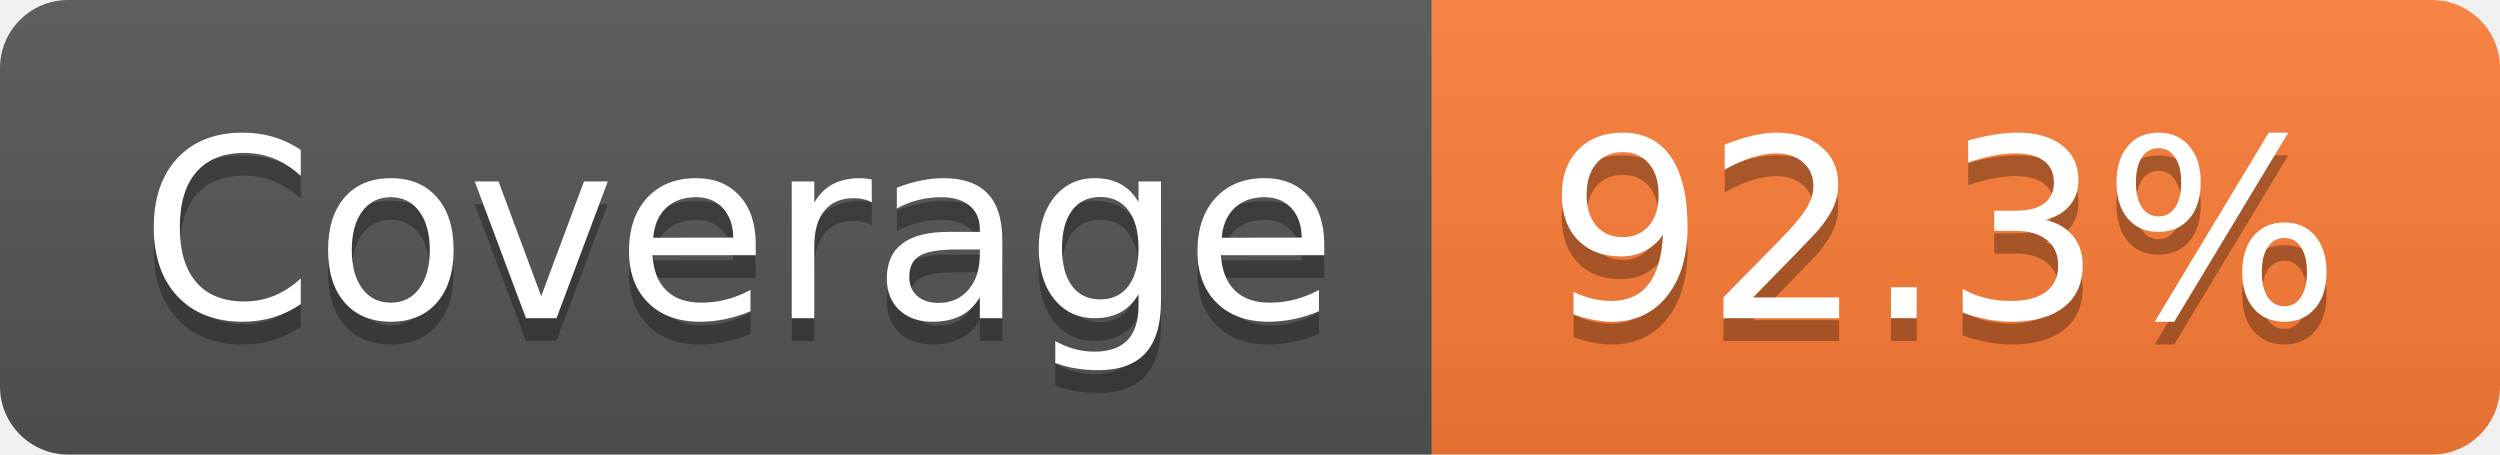
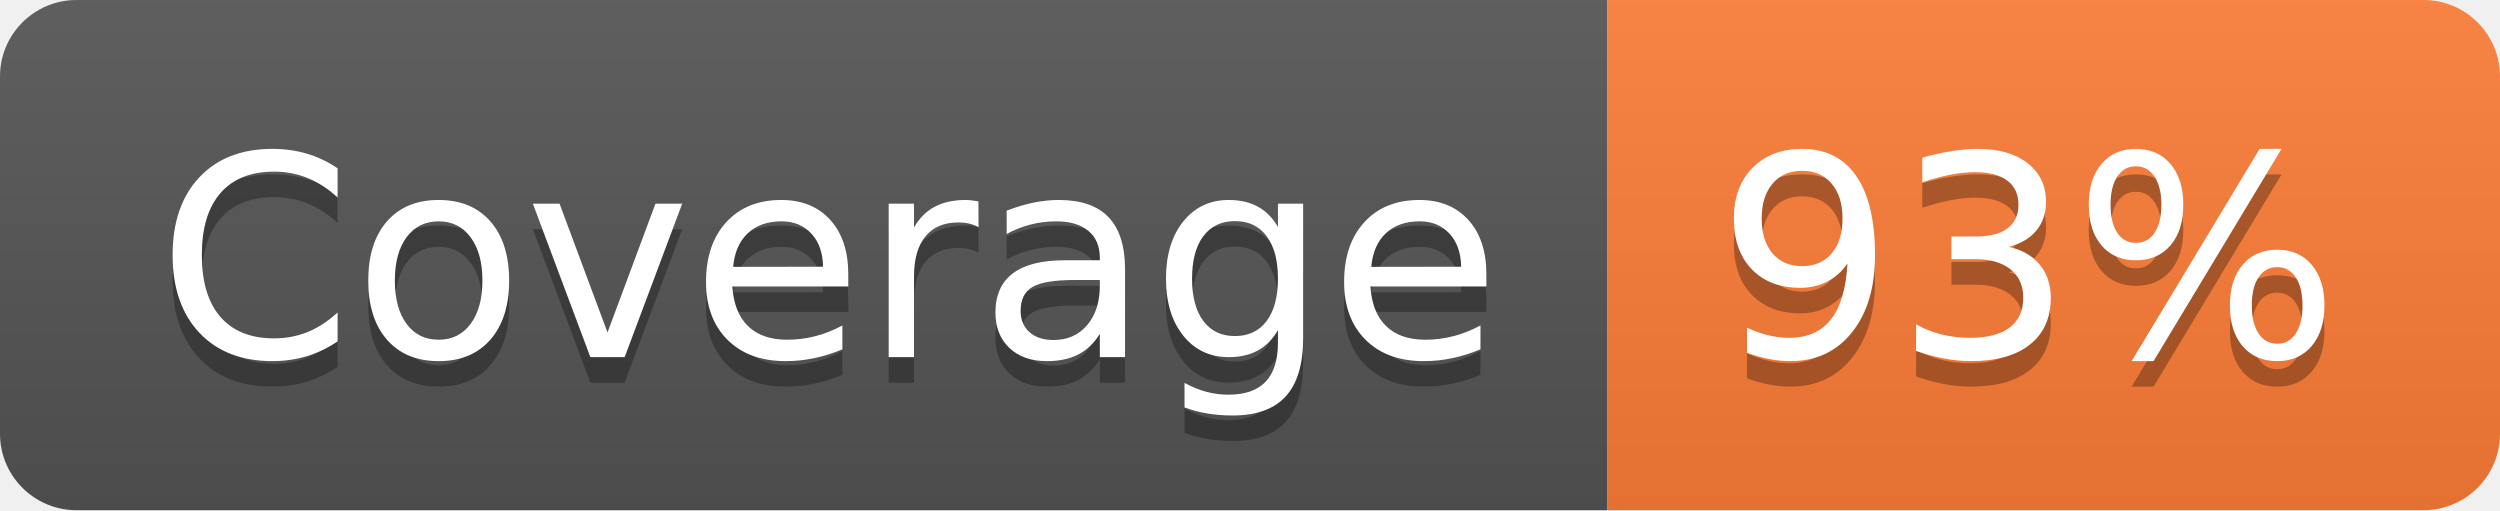
- <svg xmlns="http://www.w3.org/2000/svg" width="110" height="20">
+ <svg xmlns="http://www.w3.org/2000/svg" width="98" height="20">
  <linearGradient id="smooth" x2="0" y2="100%">
    <stop offset="0" stop-color="#bbb" stop-opacity=".1" />
    <stop offset="1" stop-opacity=".1" />
  </linearGradient>
  <clipPath id="round">
-     <rect width="110" height="20" rx="3" fill="#fff" />
+     <rect width="98" height="20" rx="3" fill="#fff" />
  </clipPath>
  <g clip-path="url(#round)">
    <rect width="63" height="20" fill="#555" />
-     <rect x="63" width="47" height="20" fill="#fe7d37" />
-     <rect width="110" height="20" fill="url(#smooth)" />
+     <rect x="63" width="35" height="20" fill="#fe7d37" />
+     <rect width="98" height="20" fill="url(#smooth)" />
  </g>
  <g fill="#fff" text-anchor="middle" font-family="DejaVu Sans,Verdana,Geneva,sans-serif" font-size="110">
    <text x="325" y="150" fill="#010101" fill-opacity=".3" transform="scale(0.1)" textLength="530" lengthAdjust="spacing">Coverage</text>
    <text x="325" y="140" transform="scale(0.1)" textLength="530" lengthAdjust="spacing">Coverage</text>
-     <text x="855" y="150" fill="#010101" fill-opacity=".3" transform="scale(0.1)" textLength="370" lengthAdjust="spacing">92.3%</text>
-     <text x="855" y="140" transform="scale(0.1)" textLength="370" lengthAdjust="spacing">92.3%</text>
+     <text x="795" y="150" fill="#010101" fill-opacity=".3" transform="scale(0.1)" textLength="250" lengthAdjust="spacing">93%</text>
+     <text x="795" y="140" transform="scale(0.1)" textLength="250" lengthAdjust="spacing">93%</text>
  </g>
</svg>
